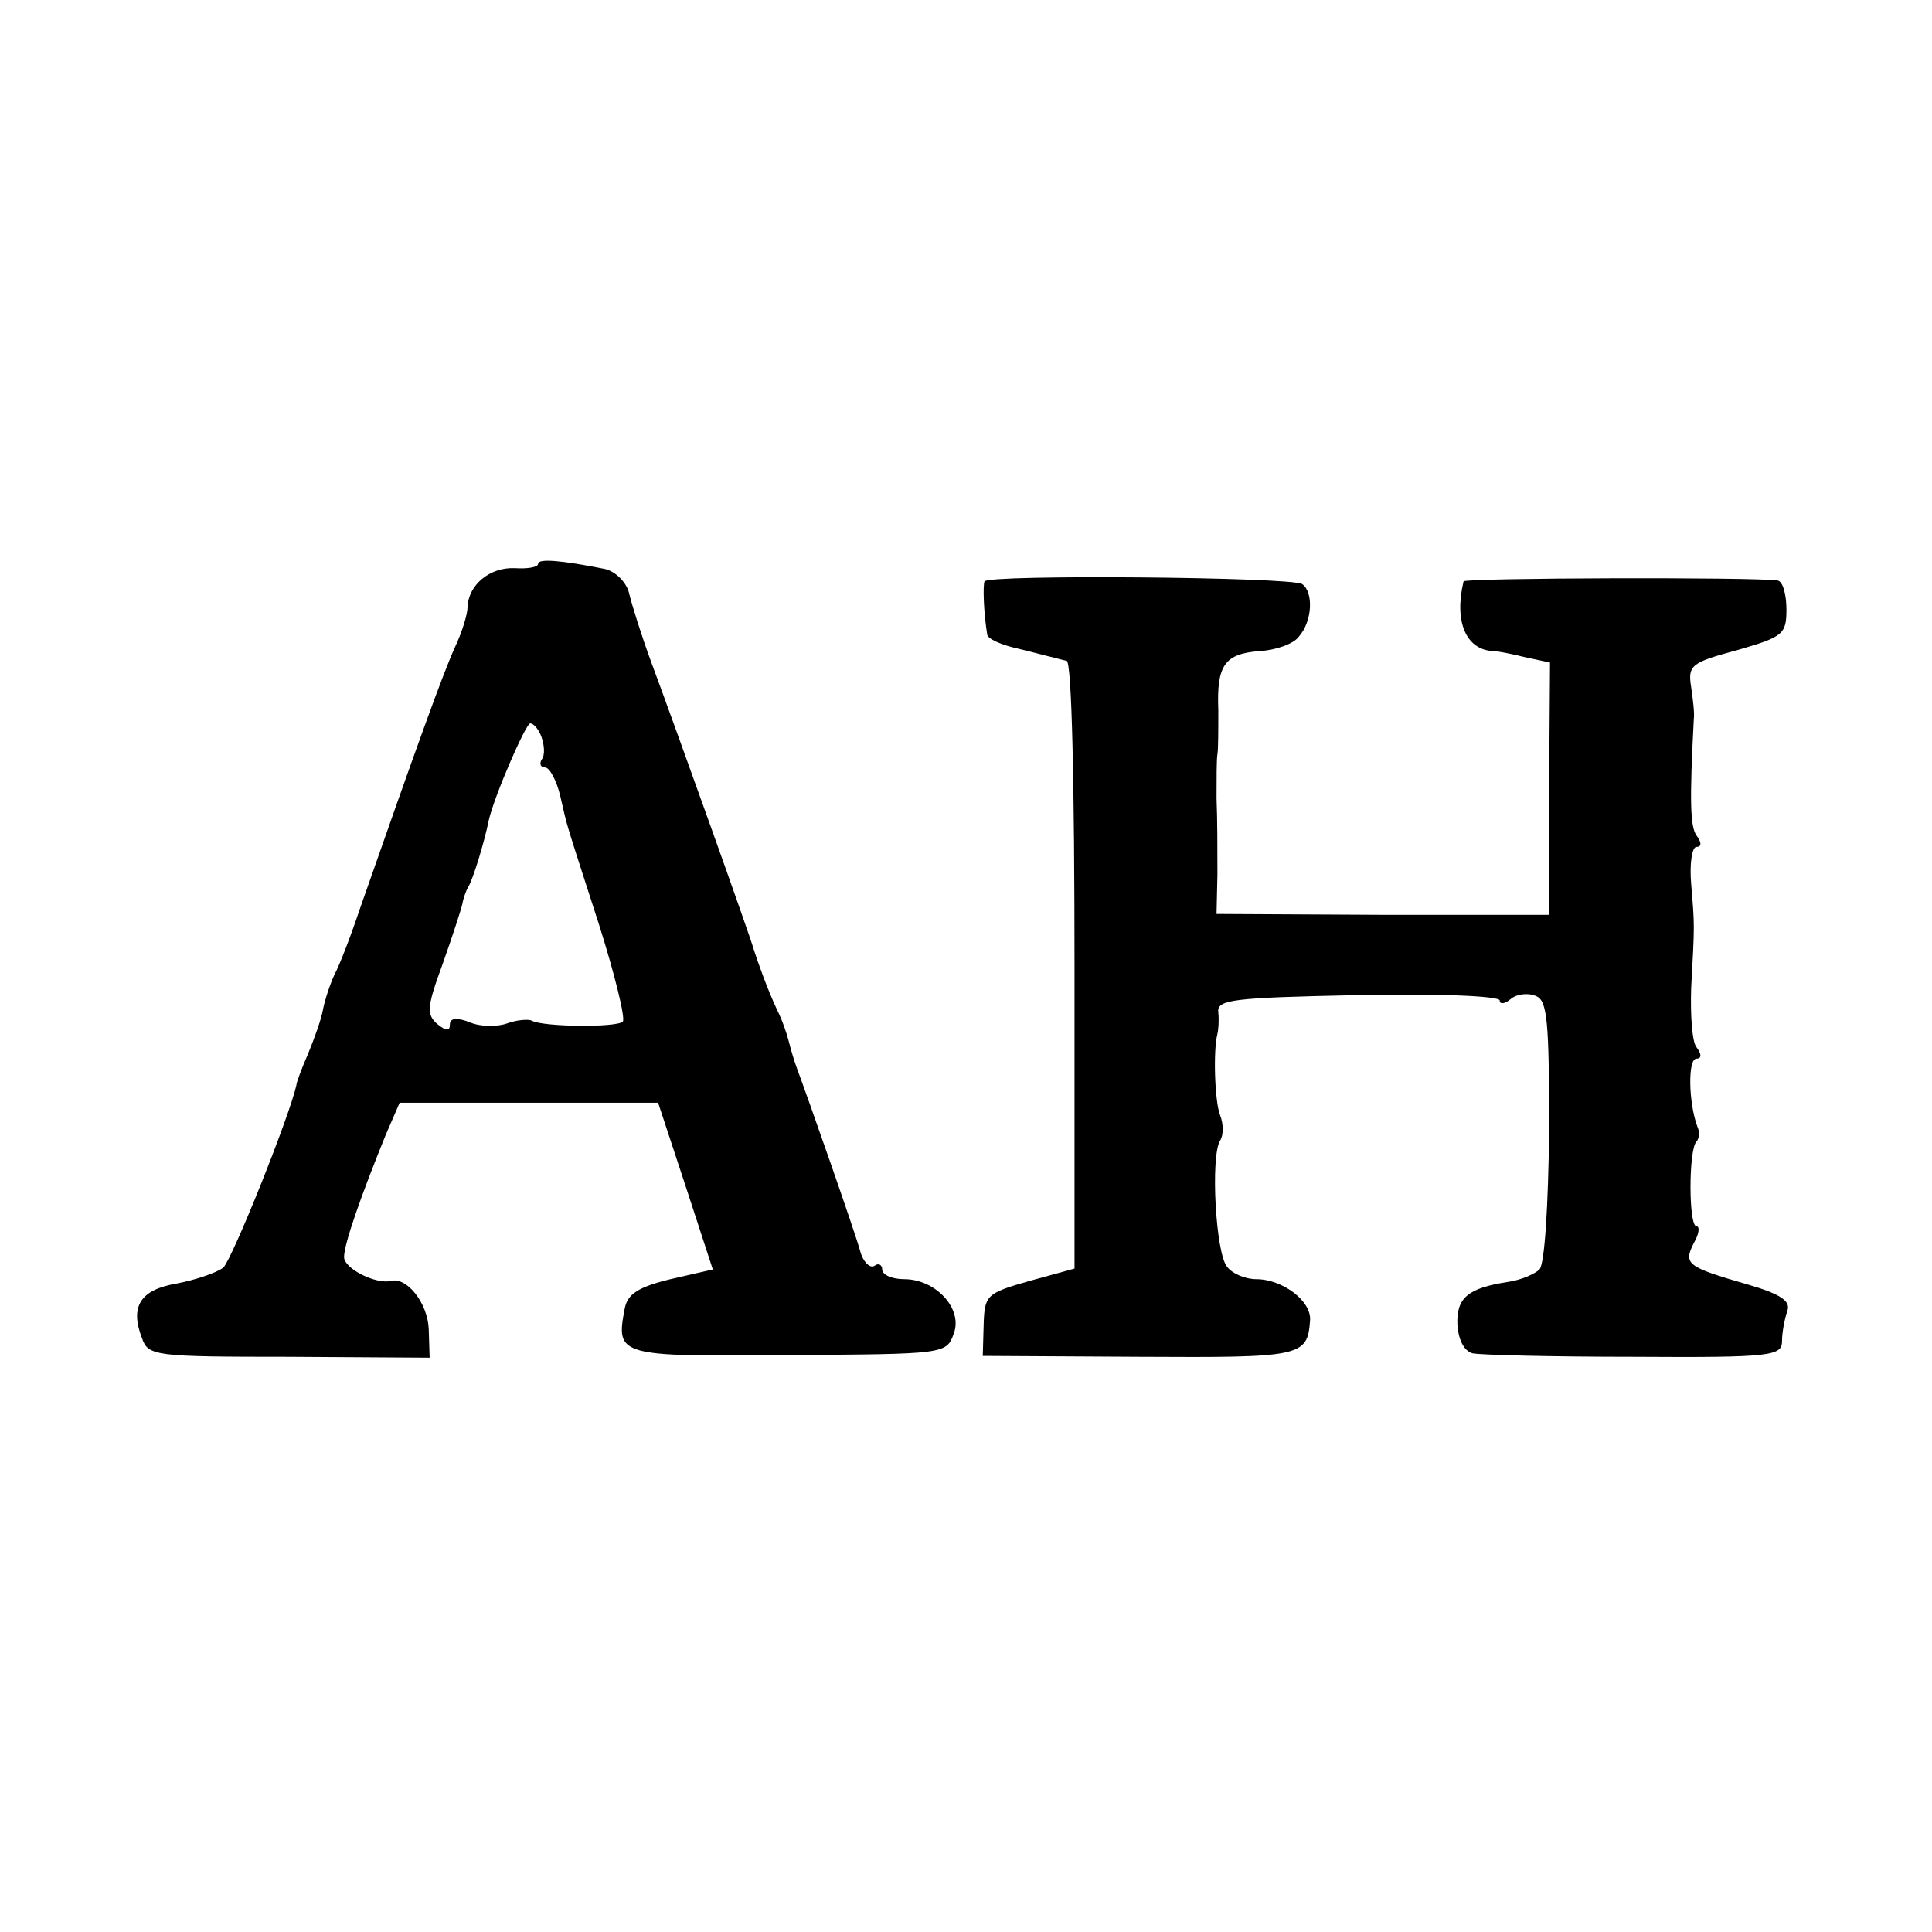
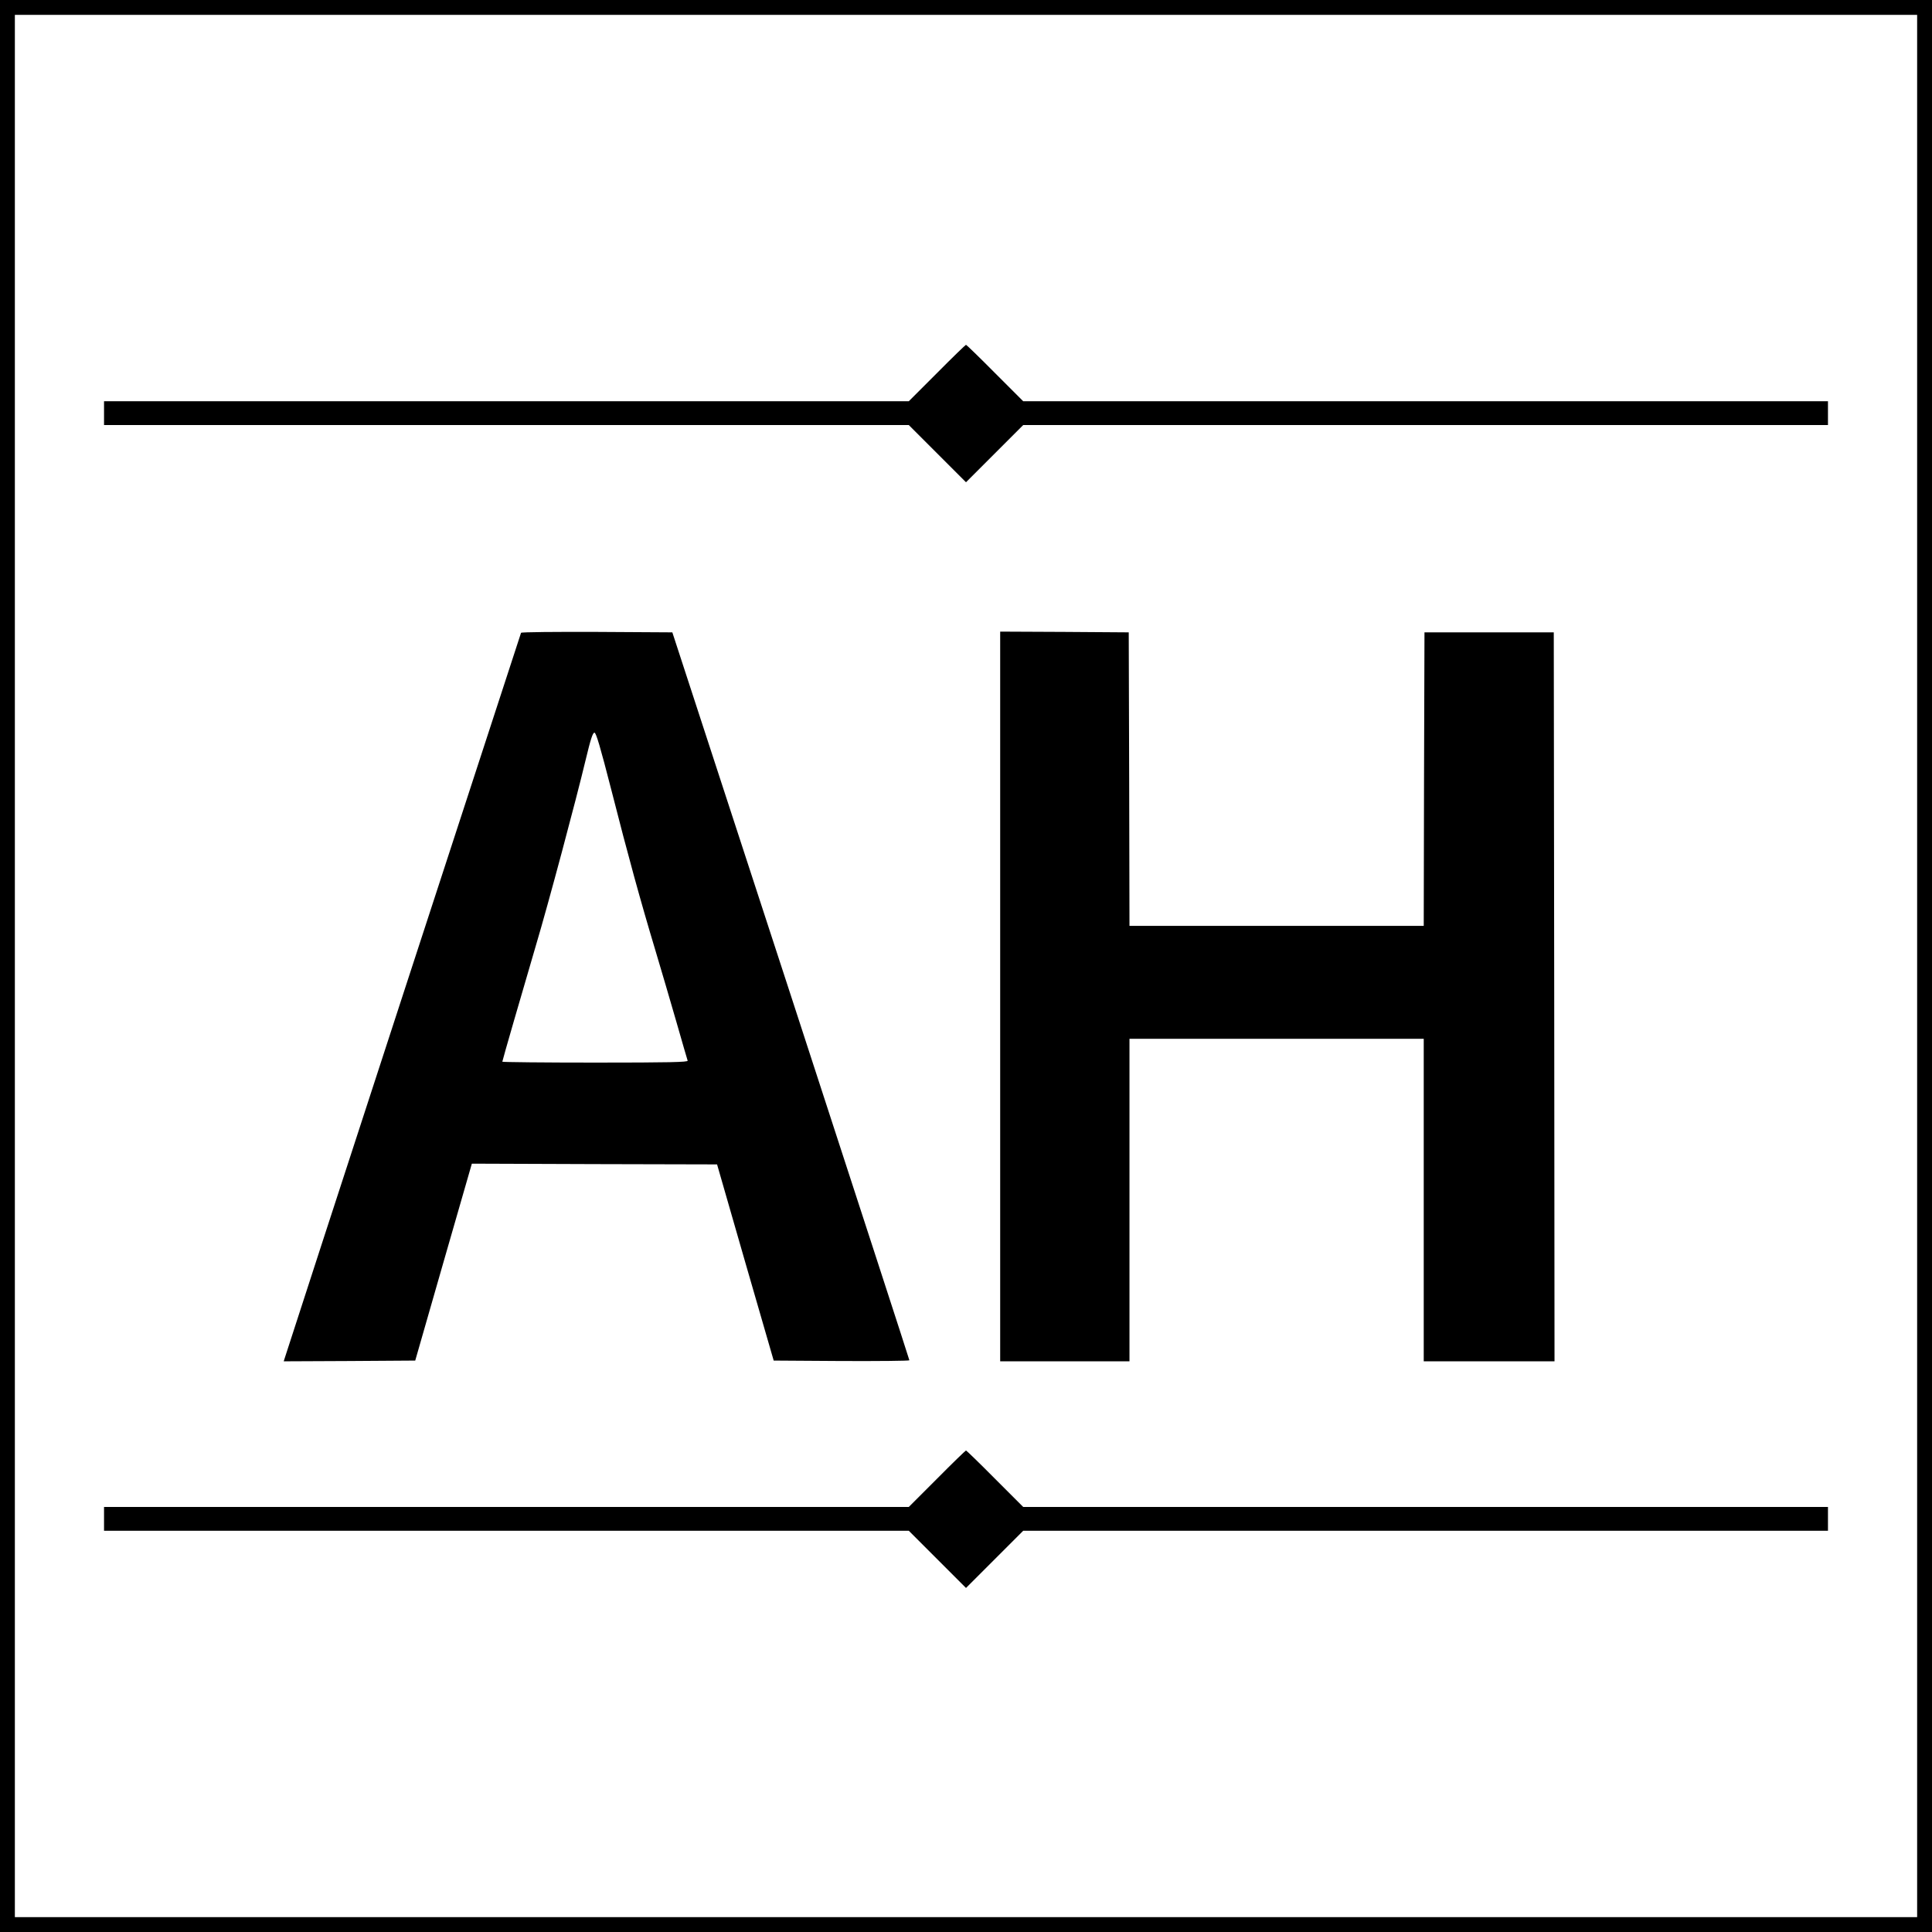
- <svg xmlns="http://www.w3.org/2000/svg" version="1.0" width="219pt" height="219pt" viewBox="0 0 219 219" preserveAspectRatio="xMidYMid meet">
-   <g transform="translate(0,219) scale(0.1,-0.1)" fill="#000000" stroke="none">
-     <path d="M610 1551 c0 -4 -12 -6 -27 -5 -28 1 -52 -19 -53 -44 0 -8 -6 -28 -14 -45 -13 -28 -45 -117 -108 -297 -10 -30 -23 -64 -29 -75 -5 -11 -11 -29 -13 -40 -2 -11 -10 -33 -17 -50 -7 -16 -13 -32 -13 -35 -8 -36 -73 -198 -83 -207 -8 -6 -32 -14 -53 -18 -41 -7 -53 -26 -39 -62 7 -20 14 -21 166 -21 l160 -1 -1 32 c-1 30 -25 60 -43 55 -17 -4 -53 14 -53 27 0 15 19 69 47 138 l16 37 146 0 147 0 31 -94 31 -95 -48 -11 c-37 -9 -49 -17 -52 -34 -10 -53 -7 -54 186 -52 176 1 179 1 187 24 11 28 -20 62 -56 62 -14 0 -25 5 -25 11 0 5 -4 8 -9 4 -5 -3 -13 5 -16 17 -6 22 -60 176 -72 208 -3 8 -7 22 -9 30 -2 8 -7 23 -13 35 -10 21 -22 54 -27 70 -3 12 -87 247 -116 325 -11 30 -22 65 -25 78 -3 12 -15 24 -27 27 -50 10 -76 12 -76 6z m4 -197 c3 -9 4 -20 0 -25 -3 -5 -1 -9 4 -9 5 0 13 -15 17 -32 9 -39 4 -22 44 -146 18 -57 30 -106 27 -110 -7 -7 -91 -6 -103 1 -4 2 -17 1 -28 -3 -11 -4 -30 -4 -42 1 -15 6 -23 5 -23 -2 0 -8 -4 -8 -14 0 -13 11 -12 20 6 69 11 31 21 62 22 67 1 6 4 15 7 20 5 8 18 50 23 75 6 27 42 110 47 110 4 0 10 -7 13 -16z" />
-     <path d="M1116 1531 c-2 -5 -1 -35 3 -60 0 -5 16 -12 34 -16 17 -4 35 -9 40 -10 4 -1 11 -3 16 -4 6 0 9 -144 9 -345 l0 -344 -51 -14 c-49 -14 -51 -16 -52 -50 l-1 -35 178 -1 c183 -1 190 0 193 41 2 22 -31 47 -61 47 -12 0 -27 6 -33 14 -13 15 -19 125 -8 143 4 6 4 19 0 29 -6 15 -8 73 -3 92 1 4 2 15 1 24 -2 15 14 17 158 20 89 2 161 -1 161 -6 0 -5 6 -4 13 2 6 5 19 7 28 3 13 -5 15 -28 15 -153 -1 -84 -5 -151 -11 -157 -5 -5 -21 -12 -35 -14 -46 -7 -59 -18 -58 -48 1 -17 7 -30 17 -33 9 -2 91 -4 184 -4 156 -1 167 1 167 18 0 10 3 25 6 34 4 11 -7 19 -45 30 -69 20 -73 23 -61 47 6 10 7 19 3 19 -9 0 -9 87 0 96 3 3 4 11 1 17 -10 27 -11 77 -1 77 6 0 6 5 0 13 -5 6 -7 37 -6 67 4 74 4 69 0 118 -2 23 1 42 6 42 6 0 6 5 0 13 -7 10 -8 38 -3 132 1 6 -1 22 -3 36 -4 25 0 28 52 42 52 15 56 18 56 46 0 17 -4 32 -10 33 -28 4 -355 3 -356 -1 -11 -46 3 -78 34 -79 4 0 20 -3 36 -7 l28 -6 -1 -143 0 -143 -189 0 -188 1 1 45 c0 25 0 64 -1 86 0 22 0 45 1 50 1 6 1 28 1 50 -2 51 7 64 47 67 18 1 38 8 44 16 16 18 17 51 4 60 -13 8 -356 11 -360 3z" />
+ <svg xmlns="http://www.w3.org/2000/svg" version="1.0" width="1300pt" height="1300pt" viewBox="0 0 1300 1300" preserveAspectRatio="xMidYMid meet">
+   <g transform="translate(0,1300) scale(0.1,-0.1)" fill="#000000" stroke="none">
+     <path d="M0 6500 l0 -6500 6500 0 6500 0 0 6500 0 6500 -6500 0 -6500 0 0 -6500z m12900 0 l0 -6400 -6400 0 -6400 0 0 6400 0 6400 6400 0 6400 0 0 -6400z" />
+     <path d="M6305 10490 l-190 -190 -2707 0 -2708 0 0 -80 0 -80 2707 0 2708 0 192 -192 193 -193 193 193 192 192 2708 0 2707 0 0 80 0 80 -2708 0 -2707 0 -190 190 c-104 105 -192 190 -195 190 -3 0 -91 -85 -195 -190z" />
+     <path d="M3506 8742 c-3 -6 -1562 -4788 -1590 -4880 l-7 -22 442 2 443 3 190 662 191 663 825 -3 825 -2 190 -660 191 -660 457 -3 c251 -1 457 1 456 5 0 5 -359 1108 -797 2453 l-798 2445 -506 3 c-279 1 -509 -1 -512 -6z m608 -1059 c113 -444 197 -749 296 -1078 38 -126 101 -342 141 -480 39 -137 74 -256 76 -262 4 -10 -124 -13 -621 -13 -344 0 -626 3 -626 6 0 7 131 459 225 779 85 285 271 981 336 1253 33 137 47 182 59 182 11 0 38 -91 114 -387z" />
+     <path d="M6730 6295 l0 -2455 435 0 435 0 0 1085 0 1085 990 0 990 0 0 -1085 0 -1085 440 0 440 0 -2 2453 -3 2452 -435 0 -435 0 -3 -987 -2 -988 -990 0 -990 0 -2 988 -3 987 -432 3 -433 2 0 -2455z" />
+     <path d="M6305 3050 l-190 -190 -2707 0 -2708 0 0 -80 0 -80 2707 0 2708 0 192 -192 193 -193 193 193 192 192 2708 0 2707 0 0 80 0 80 -2708 0 -2707 0 -190 190 c-104 105 -192 190 -195 190 -3 0 -91 -85 -195 -190z" />
  </g>
</svg>
